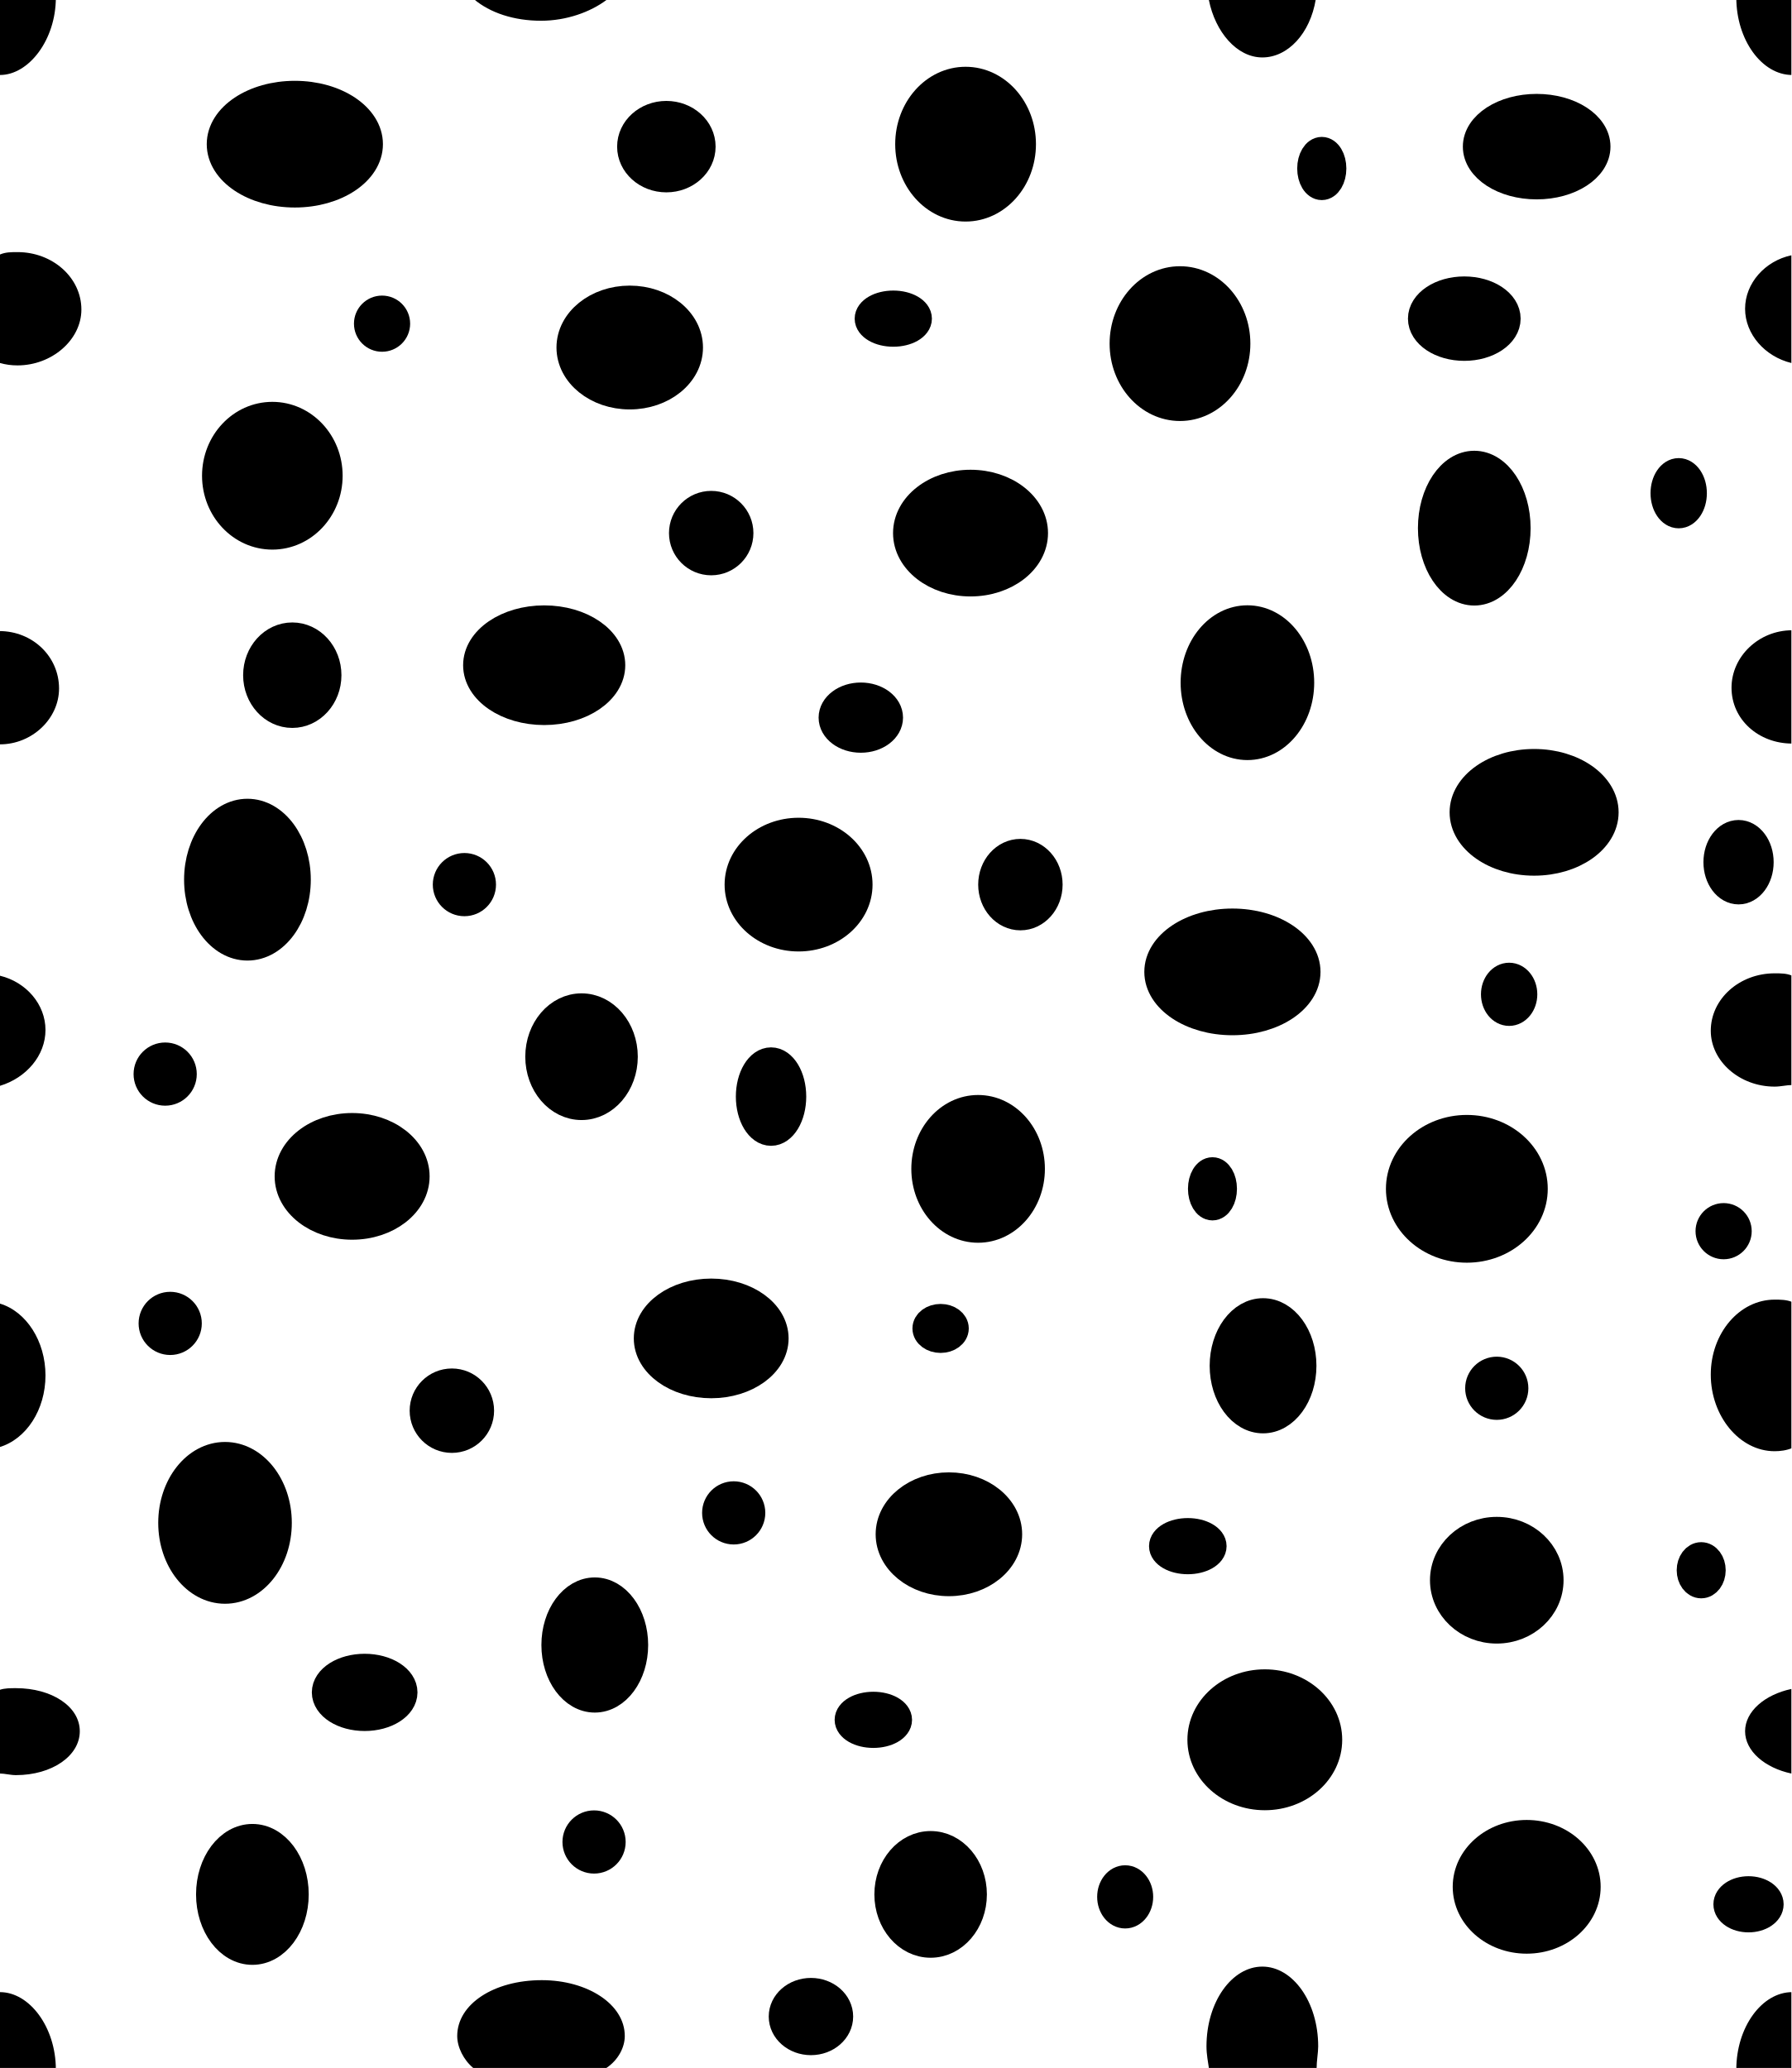
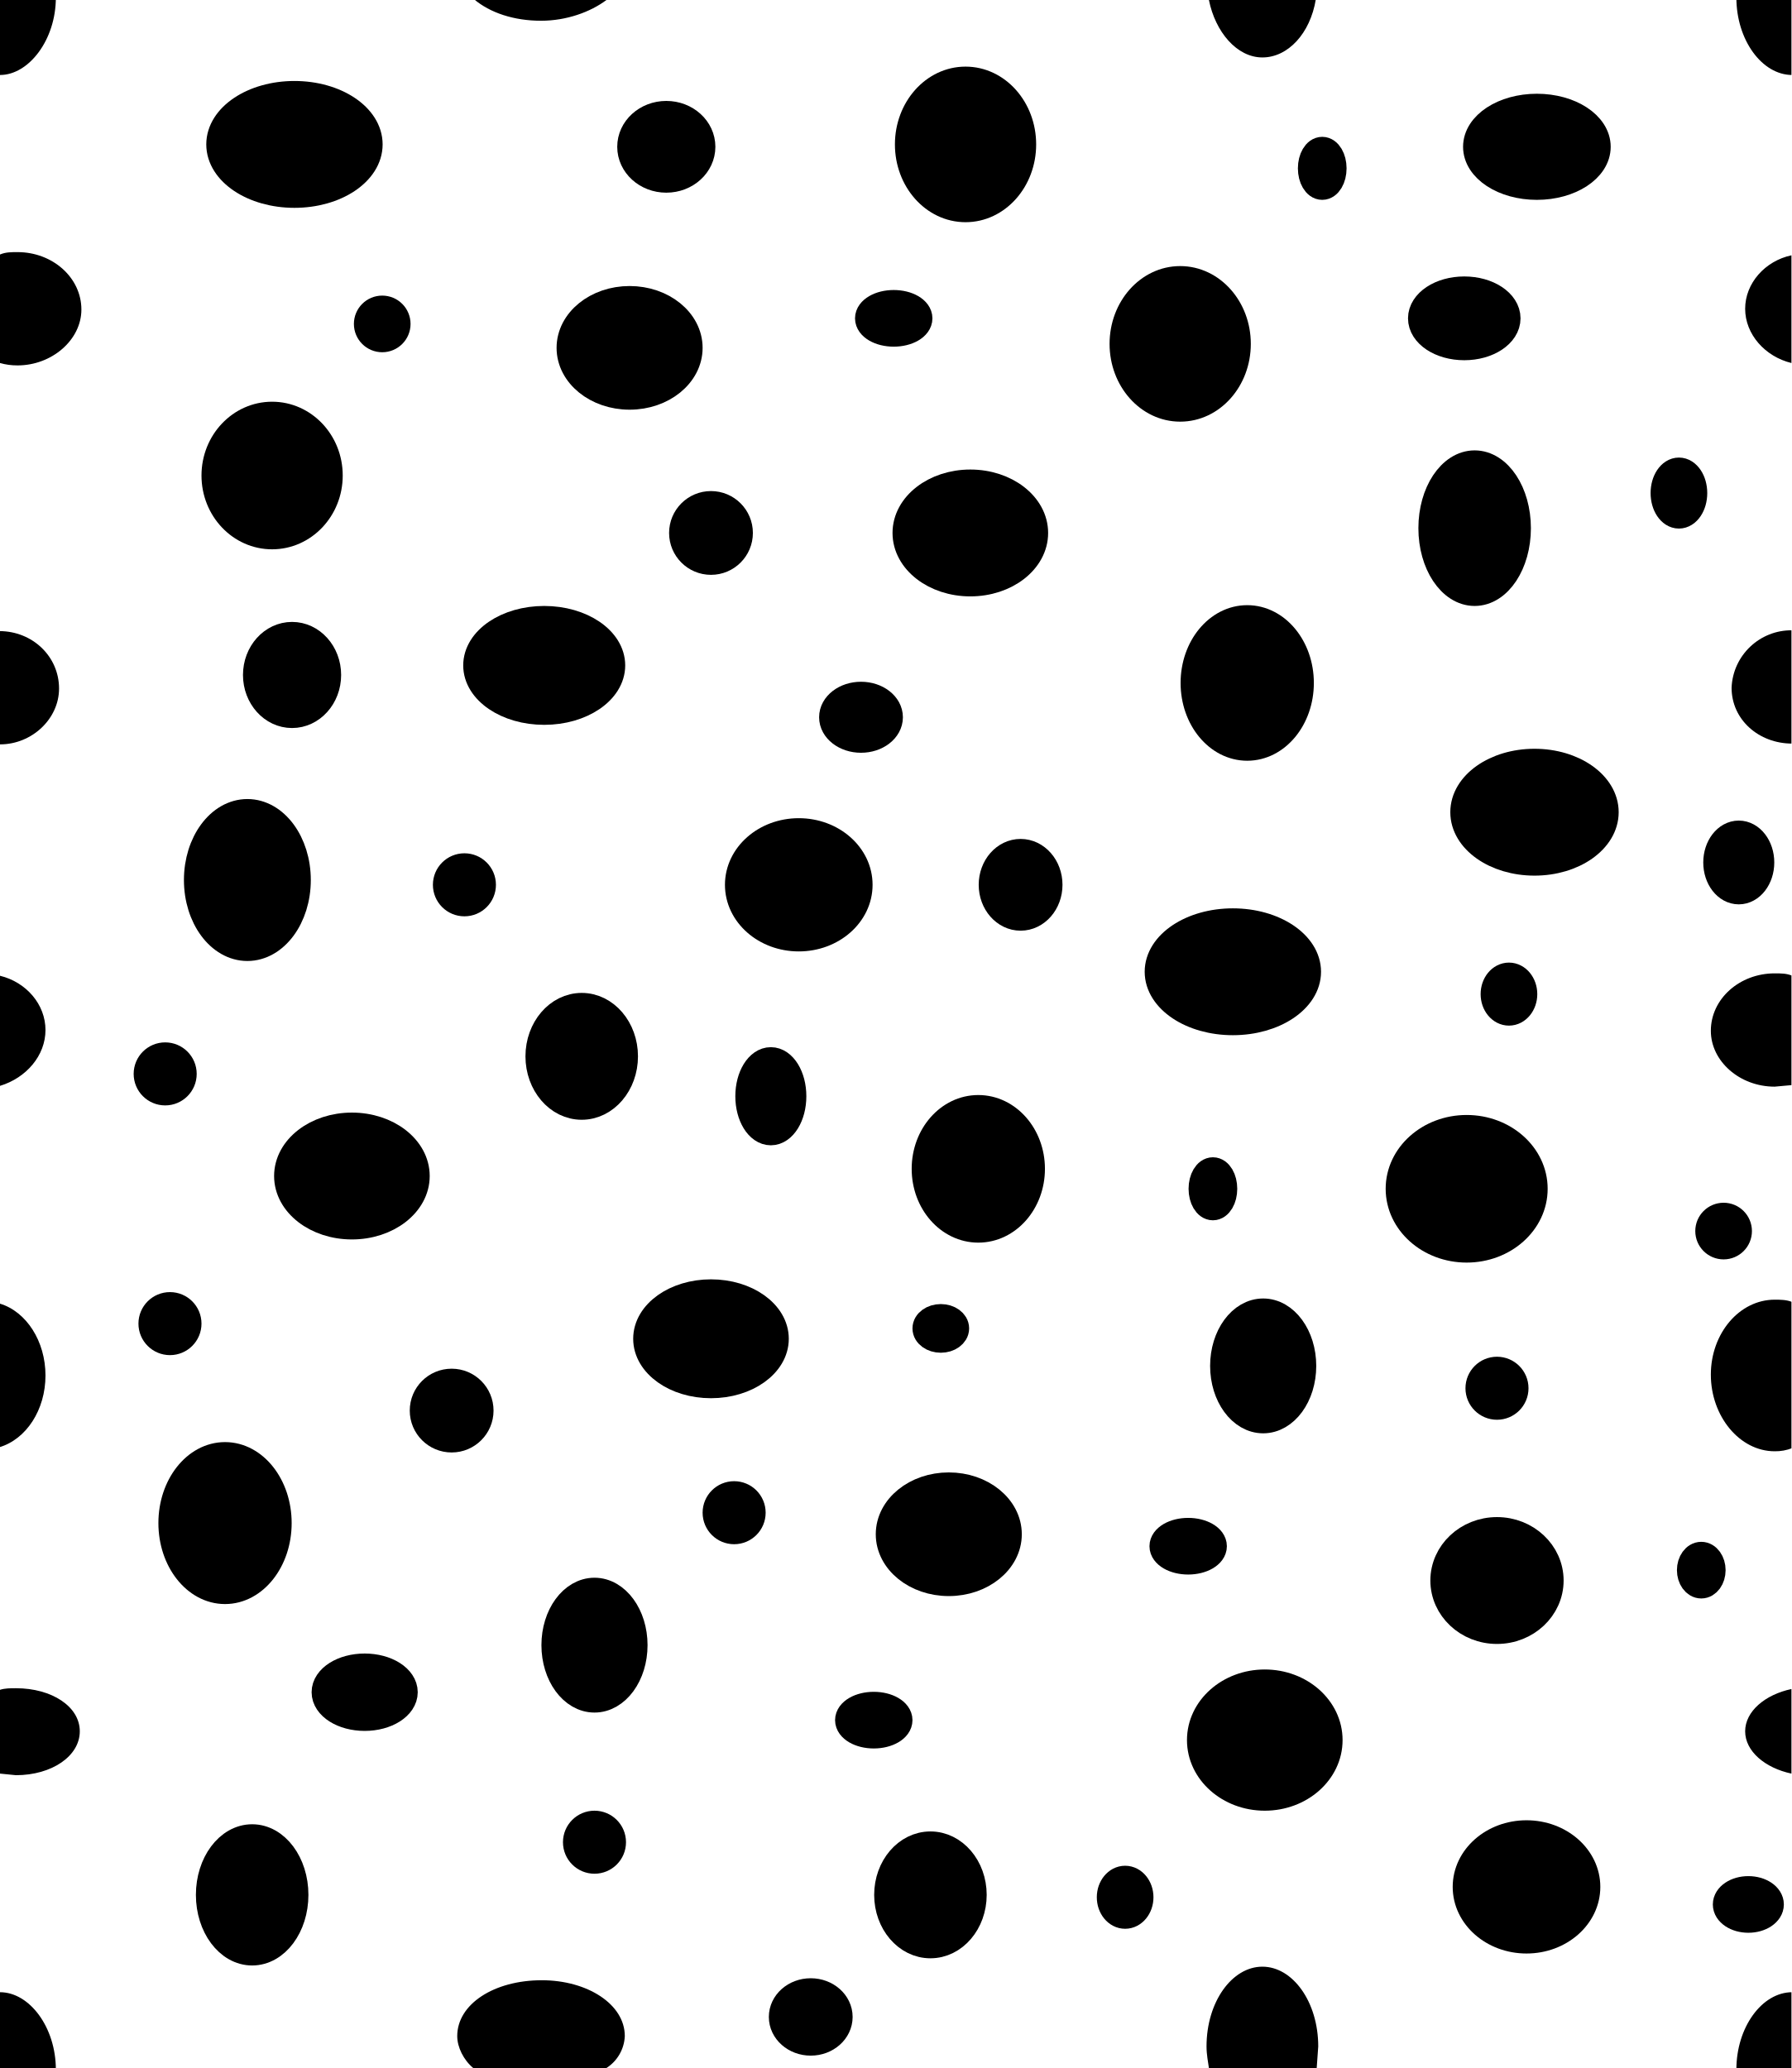
- <svg xmlns="http://www.w3.org/2000/svg" xmlns:xlink="http://www.w3.org/1999/xlink" width="22.448" height="25.921">
+ <svg xmlns="http://www.w3.org/2000/svg" xmlns:xlink="http://www.w3.org/1999/xlink" width="22.45" height="25.92">
  <defs>
    <path id="a" d="M0 0h22.45v25.92H0z" />
  </defs>
  <clipPath id="b">
    <use xlink:href="#a" overflow="visible" />
  </clipPath>
  <path d="M0 9.33c.4 0 .74-.32.74-.7 0-.4-.33-.72-.75-.72" clip-path="url(#b)" />
-   <circle cx="4.788" cy="4.057" r=".177" stroke="#000" stroke-width=".35" clip-path="url(#b)" />
-   <ellipse cx="12.101" cy="1.807" stroke="#000" stroke-width=".35" clip-path="url(#b)" rx=".707" ry=".795" />
-   <ellipse cx="8.351" cy="1.838" stroke="#000" stroke-width=".35" clip-path="url(#b)" rx=".442" ry=".398" />
-   <ellipse cx="16.565" cy="2.112" stroke="#000" stroke-width=".35" clip-path="url(#b)" rx=".133" ry=".221" />
-   <ellipse cx="19.258" cy="1.838" stroke="#000" stroke-width=".35" clip-path="url(#b)" rx=".75" ry=".486" />
-   <ellipse cx="14.788" cy="4.307" stroke="#000" stroke-width=".35" clip-path="url(#b)" rx=".707" ry=".795" />
-   <ellipse cx="18.476" cy="6.62" stroke="#000" stroke-width=".35" clip-path="url(#b)" rx=".531" ry=".795" />
-   <path d="M22.46 7.9c-.42 0-.76.33-.76.72 0 .4.34.7.76.7" clip-path="url(#b)" />
-   <ellipse cx="19.226" cy="10.182" stroke="#000" stroke-width=".35" clip-path="url(#b)" rx=".884" ry=".619" />
-   <ellipse cx="15.633" cy="8.557" stroke="#000" stroke-width=".35" clip-path="url(#b)" rx=".662" ry=".795" />
-   <ellipse cx="12.163" cy="6.682" stroke="#000" stroke-width=".35" clip-path="url(#b)" rx=".796" ry=".619" />
-   <ellipse cx="6.82" cy="8.338" stroke="#000" stroke-width=".35" clip-path="url(#b)" rx=".841" ry=".575" />
-   <ellipse cx="3.413" cy="5.963" stroke="#000" stroke-width=".35" clip-path="url(#b)" rx=".706" ry=".751" />
-   <ellipse cx="11.195" cy="3.994" stroke="#000" stroke-width=".35" clip-path="url(#b)" rx=".309" ry=".177" />
-   <ellipse cx="18.351" cy="3.994" stroke="#000" stroke-width=".35" clip-path="url(#b)" rx=".531" ry=".354" />
-   <ellipse cx="21.038" cy="6.182" stroke="#000" stroke-width=".35" clip-path="url(#b)" rx=".178" ry=".265" />
-   <ellipse cx="12.788" cy="11.088" stroke="#000" stroke-width=".35" clip-path="url(#b)" rx=".354" ry=".398" />
-   <ellipse cx="10.788" cy="8.995" stroke="#000" stroke-width=".35" clip-path="url(#b)" rx=".354" ry=".265" />
-   <ellipse cx="18.913" cy="12.463" stroke="#000" stroke-width=".35" clip-path="url(#b)" rx=".178" ry=".221" />
-   <ellipse cx="15.445" cy="12.182" stroke="#000" stroke-width=".35" clip-path="url(#b)" rx=".929" ry=".619" />
-   <ellipse cx="10.008" cy="11.088" stroke="#000" stroke-width=".35" clip-path="url(#b)" rx=".752" ry=".663" />
-   <circle cx="5.82" cy="11.088" r=".221" stroke="#000" stroke-width=".35" clip-path="url(#b)" />
-   <ellipse cx="3.663" cy="8.463" stroke="#000" stroke-width=".35" clip-path="url(#b)" rx=".441" ry=".486" />
-   <ellipse cx="3.101" cy="11.026" stroke="#000" stroke-width=".35" clip-path="url(#b)" rx=".619" ry=".839" />
-   <circle cx="2.07" cy="13.463" r=".221" stroke="#000" stroke-width=".35" clip-path="url(#b)" />
-   <ellipse cx="4.413" cy="14.745" stroke="#000" stroke-width=".35" clip-path="url(#b)" rx=".796" ry=".619" />
-   <ellipse cx="9.663" cy="13.745" stroke="#000" stroke-width=".35" clip-path="url(#b)" rx=".266" ry=".442" />
-   <circle cx="5.663" cy="17.682" r=".354" stroke="#000" stroke-width=".35" clip-path="url(#b)" />
-   <ellipse cx="11.788" cy="16.651" stroke="#000" stroke-width=".35" clip-path="url(#b)" rx=".178" ry=".132" />
-   <ellipse cx="12.258" cy="14.651" stroke="#000" stroke-width=".35" clip-path="url(#b)" rx=".662" ry=".751" />
-   <ellipse cx="8.913" cy="16.776" stroke="#000" stroke-width=".35" clip-path="url(#b)" rx=".795" ry=".575" />
-   <ellipse cx="15.195" cy="14.901" stroke="#000" stroke-width=".35" clip-path="url(#b)" rx=".132" ry=".221" />
-   <ellipse cx="18.383" cy="14.901" stroke="#000" stroke-width=".35" clip-path="url(#b)" rx=".839" ry=".751" />
-   <ellipse cx="15.829" cy="17.119" stroke="#000" stroke-width=".35" clip-path="url(#b)" rx=".494" ry=".672" />
-   <circle cx="21.601" cy="15.432" r=".177" stroke="#000" stroke-width=".35" clip-path="url(#b)" />
-   <ellipse cx="21.788" cy="10.807" stroke="#000" stroke-width=".35" clip-path="url(#b)" rx=".265" ry=".354" />
-   <ellipse cx="18.758" cy="19.807" stroke="#000" stroke-width=".35" clip-path="url(#b)" rx=".662" ry=".619" />
-   <circle cx="2.133" cy="16.588" r=".221" stroke="#000" stroke-width=".35" clip-path="url(#b)" />
-   <ellipse cx="2.82" cy="19.088" stroke="#000" stroke-width=".35" clip-path="url(#b)" rx=".662" ry=".839" />
-   <ellipse cx="4.57" cy="21.213" stroke="#000" stroke-width=".35" clip-path="url(#b)" rx=".487" ry=".309" />
-   <ellipse cx="3.163" cy="23.745" stroke="#000" stroke-width=".35" clip-path="url(#b)" rx=".531" ry=".708" />
-   <circle cx="9.195" cy="18.963" r=".221" stroke="#000" stroke-width=".35" clip-path="url(#b)" />
-   <ellipse cx="11.892" cy="19.231" stroke="#000" stroke-width=".35" clip-path="url(#b)" rx=".743" ry=".601" />
-   <ellipse cx="14.886" cy="19.38" stroke="#000" stroke-width=".35" clip-path="url(#b)" rx=".311" ry=".177" />
-   <ellipse cx="21.32" cy="19.682" stroke="#000" stroke-width=".35" clip-path="url(#b)" rx=".132" ry=".177" />
-   <ellipse cx="21.913" cy="23.869" stroke="#000" stroke-width=".35" clip-path="url(#b)" rx=".265" ry=".177" />
-   <ellipse cx="19.133" cy="23.65" stroke="#000" stroke-width=".35" clip-path="url(#b)" rx=".752" ry=".663" />
-   <ellipse cx="15.851" cy="21.807" stroke="#000" stroke-width=".35" clip-path="url(#b)" rx=".795" ry=".708" />
-   <ellipse cx="14.101" cy="23.776" stroke="#000" stroke-width=".35" clip-path="url(#b)" rx=".176" ry=".221" />
-   <ellipse cx="11.663" cy="23.745" stroke="#000" stroke-width=".35" clip-path="url(#b)" rx=".53" ry=".619" />
-   <ellipse cx="10.163" cy="25.276" stroke="#000" stroke-width=".35" clip-path="url(#b)" rx=".354" ry=".309" />
-   <circle cx="7.445" cy="23.088" r=".221" stroke="#000" stroke-width=".35" clip-path="url(#b)" />
-   <ellipse cx="10.945" cy="21.557" stroke="#000" stroke-width=".35" clip-path="url(#b)" rx=".31" ry=".177" />
-   <circle cx="18.758" cy="17.401" r=".221" stroke="#000" stroke-width=".35" clip-path="url(#b)" />
-   <ellipse cx="3.695" cy="1.807" stroke="#000" stroke-width=".35" clip-path="url(#b)" rx=".929" ry=".619" />
-   <ellipse cx="7.892" cy="4.356" stroke="#000" stroke-width=".35" clip-path="url(#b)" rx=".743" ry=".601" />
-   <circle cx="8.913" cy="6.682" r=".354" stroke="#000" stroke-width=".35" clip-path="url(#b)" />
-   <ellipse cx="7.288" cy="13.245" stroke="#000" stroke-width=".35" clip-path="url(#b)" rx=".53" ry=".619" />
-   <ellipse cx="7.454" cy="20.619" stroke="#000" stroke-width=".35" clip-path="url(#b)" rx=".494" ry=".672" />
-   <path d="M7.6 25.92c.15-.1.23-.26.23-.4 0-.4-.47-.7-1.04-.7-.6 0-1.06.3-1.06.7 0 .14.08.3.2.4h1.68zM5.94 0h1.68-.02c-.2.15-.5.26-.82.26-.34 0-.64-.1-.84-.27zM0 4.55c.07.02.14.03.22.03.43 0 .8-.32.8-.7 0-.4-.36-.72-.8-.72-.08 0-.15 0-.22.03v1.35zM22.45 4.55V3.2c-.33.07-.58.35-.58.67s.25.6.58.68zM16.5 25.93c0-.1.02-.2.02-.28 0-.56-.32-1-.7-1-.38 0-.7.44-.7 1 0 .1.02.2.03.27h1.33zM16.48 0h-1.33c.08.4.35.72.67.72.32 0 .6-.3.67-.73h-.02zM22.46 13.6c-.07 0-.14.02-.22.02-.44 0-.8-.32-.8-.7 0-.4.36-.72.8-.72.08 0 .15 0 .22.03v1.35zM0 13.6v-1.37c.33.08.57.36.57.68s-.24.6-.57.7zM0 22.23c.06 0 .13.02.2.02.45 0 .8-.24.8-.55s-.35-.54-.8-.54c-.07 0-.14 0-.2.02v1.05zM22.45 22.23v-1.06c-.33.07-.58.28-.58.53s.25.46.58.53zM22.46 18.15c-.07.03-.15.04-.22.04-.44 0-.8-.44-.8-.96s.36-.94.8-.94c.07 0 .15 0 .22.03v1.82zM0 18.14v-1.8c.33.1.57.47.57.9 0 .43-.24.8-.58.9zM22.46 25.92v-.95c-.38 0-.7.44-.7.97v-.02s.7 0 .7 0zM0 25.92v-.95c.37 0 .7.44.7.97v-.02H0zM22.46 0v.94c-.38 0-.7-.44-.7-.97V0s.7 0 .7 0zM0 0v.94C.36.94.7.5.7-.03V0H0z" clip-path="url(#b)" />
+   <circle cx="4.79" cy="4.06" r=".18" stroke="#000" stroke-width=".35" clip-path="url(#b)" />
+   <ellipse cx="12.1" cy="1.81" stroke="#000" stroke-width=".35" clip-path="url(#b)" rx=".71" ry=".8" />
+   <ellipse cx="8.35" cy="1.84" stroke="#000" stroke-width=".35" clip-path="url(#b)" rx=".44" ry=".4" />
+   <ellipse cx="16.57" cy="2.11" stroke="#000" stroke-width=".35" clip-path="url(#b)" rx=".13" ry=".22" />
+   <ellipse cx="19.26" cy="1.84" stroke="#000" stroke-width=".35" clip-path="url(#b)" rx=".75" ry=".49" />
+   <ellipse cx="14.79" cy="4.31" stroke="#000" stroke-width=".35" clip-path="url(#b)" rx=".71" ry=".8" />
+   <ellipse cx="18.48" cy="6.62" stroke="#000" stroke-width=".35" clip-path="url(#b)" rx=".53" ry=".8" />
+   <path d="M22.46 7.9a.75.75 0 0 0-.76.72c0 .4.34.7.76.7" clip-path="url(#b)" />
+   <ellipse cx="19.23" cy="10.18" stroke="#000" stroke-width=".35" clip-path="url(#b)" rx=".88" ry=".62" />
+   <ellipse cx="15.63" cy="8.56" stroke="#000" stroke-width=".35" clip-path="url(#b)" rx=".66" ry=".8" />
+   <ellipse cx="12.16" cy="6.68" stroke="#000" stroke-width=".35" clip-path="url(#b)" rx=".8" ry=".62" />
+   <ellipse cx="6.82" cy="8.34" stroke="#000" stroke-width=".35" clip-path="url(#b)" rx=".84" ry=".57" />
+   <ellipse cx="3.41" cy="5.96" stroke="#000" stroke-width=".35" clip-path="url(#b)" rx=".71" ry=".75" />
+   <ellipse cx="11.2" cy="3.99" stroke="#000" stroke-width=".35" clip-path="url(#b)" rx=".31" ry=".18" />
+   <ellipse cx="18.35" cy="3.99" stroke="#000" stroke-width=".35" clip-path="url(#b)" rx=".53" ry=".35" />
+   <ellipse cx="21.04" cy="6.18" stroke="#000" stroke-width=".35" clip-path="url(#b)" rx=".18" ry=".27" />
+   <ellipse cx="12.79" cy="11.09" stroke="#000" stroke-width=".35" clip-path="url(#b)" rx=".35" ry=".4" />
+   <ellipse cx="10.79" cy="8.99" stroke="#000" stroke-width=".35" clip-path="url(#b)" rx=".35" ry=".27" />
+   <ellipse cx="18.91" cy="12.46" stroke="#000" stroke-width=".35" clip-path="url(#b)" rx=".18" ry=".22" />
+   <ellipse cx="15.45" cy="12.18" stroke="#000" stroke-width=".35" clip-path="url(#b)" rx=".93" ry=".62" />
+   <ellipse cx="10.01" cy="11.09" stroke="#000" stroke-width=".35" clip-path="url(#b)" rx=".75" ry=".66" />
+   <circle cx="5.82" cy="11.09" r=".22" stroke="#000" stroke-width=".35" clip-path="url(#b)" />
+   <ellipse cx="3.66" cy="8.46" stroke="#000" stroke-width=".35" clip-path="url(#b)" rx=".44" ry=".49" />
+   <ellipse cx="3.1" cy="11.03" stroke="#000" stroke-width=".35" clip-path="url(#b)" rx=".62" ry=".84" />
+   <circle cx="2.07" cy="13.46" r=".22" stroke="#000" stroke-width=".35" clip-path="url(#b)" />
+   <ellipse cx="4.41" cy="14.74" stroke="#000" stroke-width=".35" clip-path="url(#b)" rx=".8" ry=".62" />
+   <ellipse cx="9.66" cy="13.74" stroke="#000" stroke-width=".35" clip-path="url(#b)" rx=".27" ry=".44" />
+   <circle cx="5.66" cy="17.68" r=".35" stroke="#000" stroke-width=".35" clip-path="url(#b)" />
+   <ellipse cx="11.79" cy="16.65" stroke="#000" stroke-width=".35" clip-path="url(#b)" rx=".18" ry=".13" />
+   <ellipse cx="12.26" cy="14.65" stroke="#000" stroke-width=".35" clip-path="url(#b)" rx=".66" ry=".75" />
+   <ellipse cx="8.91" cy="16.78" stroke="#000" stroke-width=".35" clip-path="url(#b)" rx=".8" ry=".57" />
+   <ellipse cx="15.2" cy="14.9" stroke="#000" stroke-width=".35" clip-path="url(#b)" rx=".13" ry=".22" />
+   <ellipse cx="18.38" cy="14.9" stroke="#000" stroke-width=".35" clip-path="url(#b)" rx=".84" ry=".75" />
+   <ellipse cx="15.83" cy="17.12" stroke="#000" stroke-width=".35" clip-path="url(#b)" rx=".49" ry=".67" />
+   <circle cx="21.6" cy="15.43" r=".18" stroke="#000" stroke-width=".35" clip-path="url(#b)" />
+   <ellipse cx="21.79" cy="10.81" stroke="#000" stroke-width=".35" clip-path="url(#b)" rx=".27" ry=".35" />
+   <ellipse cx="18.76" cy="19.81" stroke="#000" stroke-width=".35" clip-path="url(#b)" rx=".66" ry=".62" />
+   <circle cx="2.13" cy="16.59" r=".22" stroke="#000" stroke-width=".35" clip-path="url(#b)" />
+   <ellipse cx="2.82" cy="19.09" stroke="#000" stroke-width=".35" clip-path="url(#b)" rx=".66" ry=".84" />
+   <ellipse cx="4.57" cy="21.21" stroke="#000" stroke-width=".35" clip-path="url(#b)" rx=".49" ry=".31" />
+   <ellipse cx="3.16" cy="23.75" stroke="#000" stroke-width=".35" clip-path="url(#b)" rx=".53" ry=".71" />
+   <circle cx="9.2" cy="18.96" r=".22" stroke="#000" stroke-width=".35" clip-path="url(#b)" />
+   <ellipse cx="11.89" cy="19.23" stroke="#000" stroke-width=".35" clip-path="url(#b)" rx=".74" ry=".6" />
+   <ellipse cx="14.89" cy="19.38" stroke="#000" stroke-width=".35" clip-path="url(#b)" rx=".31" ry=".18" />
+   <ellipse cx="21.32" cy="19.68" stroke="#000" stroke-width=".35" clip-path="url(#b)" rx=".13" ry=".18" />
+   <ellipse cx="21.91" cy="23.87" stroke="#000" stroke-width=".35" clip-path="url(#b)" rx=".27" ry=".18" />
+   <ellipse cx="19.13" cy="23.65" stroke="#000" stroke-width=".35" clip-path="url(#b)" rx=".75" ry=".66" />
+   <ellipse cx="15.85" cy="21.81" stroke="#000" stroke-width=".35" clip-path="url(#b)" rx=".8" ry=".71" />
+   <ellipse cx="14.1" cy="23.78" stroke="#000" stroke-width=".35" clip-path="url(#b)" rx=".18" ry=".22" />
+   <ellipse cx="11.66" cy="23.75" stroke="#000" stroke-width=".35" clip-path="url(#b)" rx=".53" ry=".62" />
+   <ellipse cx="10.16" cy="25.28" stroke="#000" stroke-width=".35" clip-path="url(#b)" rx=".35" ry=".31" />
+   <circle cx="7.45" cy="23.09" r=".22" stroke="#000" stroke-width=".35" clip-path="url(#b)" />
+   <ellipse cx="10.95" cy="21.56" stroke="#000" stroke-width=".35" clip-path="url(#b)" rx=".31" ry=".18" />
+   <circle cx="18.76" cy="17.4" r=".22" stroke="#000" stroke-width=".35" clip-path="url(#b)" />
+   <ellipse cx="3.69" cy="1.81" stroke="#000" stroke-width=".35" clip-path="url(#b)" rx=".93" ry=".62" />
+   <ellipse cx="7.89" cy="4.36" stroke="#000" stroke-width=".35" clip-path="url(#b)" rx=".74" ry=".6" />
+   <circle cx="8.91" cy="6.68" r=".35" stroke="#000" stroke-width=".35" clip-path="url(#b)" />
+   <ellipse cx="7.29" cy="13.24" stroke="#000" stroke-width=".35" clip-path="url(#b)" rx=".53" ry=".62" />
+   <ellipse cx="7.45" cy="20.62" stroke="#000" stroke-width=".35" clip-path="url(#b)" rx=".49" ry=".67" />
+   <path d="M7.6 25.92a.5.5 0 0 0 .23-.4c0-.4-.47-.7-1.04-.7-.6 0-1.06.3-1.06.7 0 .14.08.3.2.4h1.68zM5.94 0h1.68-.02c-.2.15-.5.26-.82.26-.34 0-.64-.1-.84-.27zM0 4.55c.07.02.14.03.22.03.43 0 .8-.32.8-.7 0-.4-.36-.72-.8-.72-.08 0-.15 0-.22.03v1.35zm22.45 0V3.2c-.33.07-.58.35-.58.67s.25.6.58.68zM16.5 25.93l.02-.28c0-.56-.32-1-.7-1-.38 0-.7.44-.7 1 0 .1.02.2.03.27h1.33zM16.48 0h-1.33c.08.4.35.72.67.72.32 0 .6-.3.67-.73h-.02zm5.98 13.6-.22.02c-.44 0-.8-.32-.8-.7 0-.4.36-.72.8-.72.08 0 .15 0 .22.03v1.35zM0 13.6v-1.37c.33.08.57.36.57.68s-.24.6-.57.7zm0 8.63.2.02c.45 0 .8-.24.8-.55s-.35-.54-.8-.54c-.07 0-.14 0-.2.02v1.05zm22.45 0v-1.06c-.33.07-.58.28-.58.53s.25.46.58.53zm.01-4.08a.57.57 0 0 1-.22.04c-.44 0-.8-.44-.8-.96s.36-.94.8-.94c.07 0 .15 0 .22.03v1.82zM0 18.14v-1.8c.33.1.57.47.57.9 0 .43-.24.8-.58.9zm22.46 7.78v-.95c-.38 0-.7.44-.7.97v-.02h.7zM0 25.92v-.95c.37 0 .7.44.7.97v-.02H0zM22.46 0v.94c-.38 0-.7-.44-.7-.97V0h.7zM0 0v.94C.36.94.7.5.7-.03V0H0z" clip-path="url(#b)" />
</svg>
